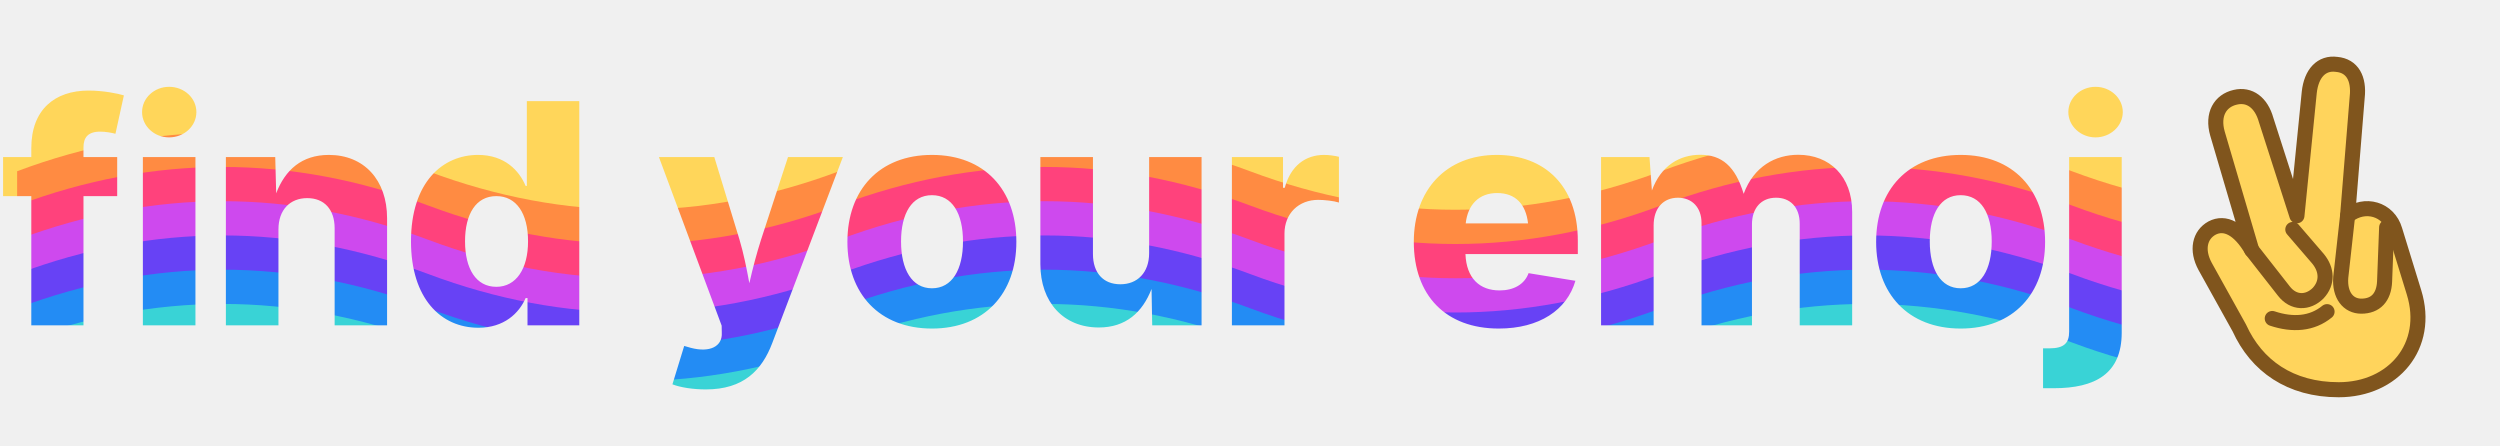
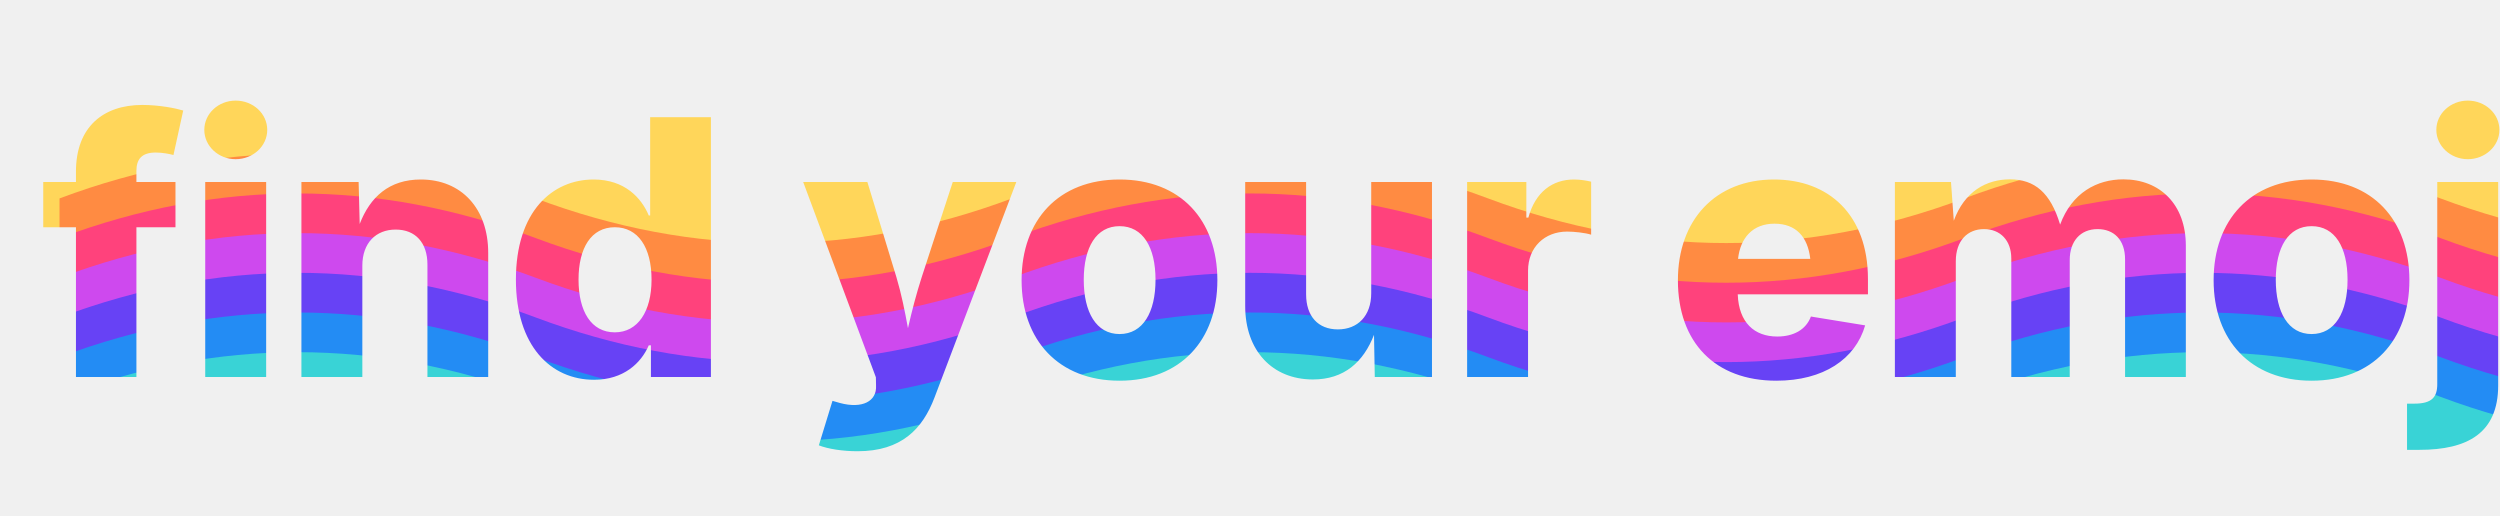
- <svg xmlns="http://www.w3.org/2000/svg" viewBox="0 0 292 52" preserveAspectRatio="xMinYMid" fill="none" aria-hidden="true">
-   <g transform="translate(251 6) scale(.8)" stroke="#80551d" stroke-width="2.2" stroke-linecap="round" stroke-linejoin="round">
-     <path fill="#ffd45c" d="m15 29-5-17c-.8-2.8.4-4.8 2.6-5.3 2.1-.5 3.8.8 4.5 3.3l4.5 14 1.8-18c.3-2.8 1.8-4.4 4-4.1 2.3.2 3.3 2.1 3 4.8L29 24c2.5-2 6-1 6.9 2.1l2.8 9.1c2.4 7.8-3 14.2-11 14.2-7.1 0-12-3.5-14.5-9l-5-9c-1.3-2.4-.8-4.6 1-5.6 1.9-1 4 .1 5.8 3.2Z" />
-     <path d="m29 24-1 9c-.2 2.6 1.1 4.2 3 4.2 2.1 0 3.3-1.3 3.4-3.6l.3-7.9M15 29l4.7 6c1.4 1.8 3.5 1.8 5 .3 1.4-1.5 1.3-3.4 0-5L21 26M18 39c3 1 5.8.8 8-1" />
-   </g>
+ <svg xmlns="http://www.w3.org/2000/svg" viewBox="-4 0 252 52" preserveAspectRatio="xMidYMid" fill="none" aria-hidden="true">
  <style>
    @media (prefers-reduced-motion: no-preference) {
      .emoji-finder-waves { animation: emoji-finder-tide 18s linear infinite; }
    }
    @keyframes emoji-finder-tide {
      to { transform: translateX(-96px); }
    }
  </style>
  <defs>
    <mask id="emoji-finder-letters" x="40" y="3" width="250" height="47" maskUnits="userSpaceOnUse">
      <text x="42" y="38" fill="white" font-family="system-ui, -apple-system, BlinkMacSystemFont, 'Segoe UI', sans-serif" font-size="36" font-weight="800" letter-spacing="-.5" textLength="244" lengthAdjust="spacingAndGlyphs">find your emoji</text>
    </mask>
  </defs>
  <g mask="url(#emoji-finder-letters)" transform="translate(-42)">
    <path fill="#ffd65a" d="M40 3h250v47H40z" />
    <g class="emoji-finder-waves">
      <path fill="#ff8b42" d="M44 20c16-6 32-6 48 0s32 6 48 0 32-6 48 0 32 6 48 0 32-6 48 0 32 6 48 0 32-6 48 0 32 6 48 0v30H44z" />
      <path fill="#ff427c" d="M44 24c16-6 32-6 48 0s32 6 48 0 32-6 48 0 32 6 48 0 32-6 48 0 32 6 48 0 32-6 48 0 32 6 48 0v26H44z" />
      <path fill="#ce49ee" d="M44 28c16-6 32-6 48 0s32 6 48 0 32-6 48 0 32 6 48 0 32-6 48 0 32 6 48 0 32-6 48 0 32 6 48 0v22H44z" />
      <path fill="#6742f5" d="M44 32c16-6 32-6 48 0s32 6 48 0 32-6 48 0 32 6 48 0 32-6 48 0 32 6 48 0 32-6 48 0 32 6 48 0v18H44z" />
      <path fill="#238cf4" d="M44 36c16-6 32-6 48 0s32 6 48 0 32-6 48 0 32 6 48 0 32-6 48 0 32 6 48 0 32-6 48 0 32 6 48 0v14H44z" />
      <path fill="#39d3d6" d="M44 40c16-6 32-6 48 0s32 6 48 0 32-6 48 0 32 6 48 0 32-6 48 0 32 6 48 0 32-6 48 0 32 6 48 0v10H44z" />
    </g>
  </g>
</svg>
